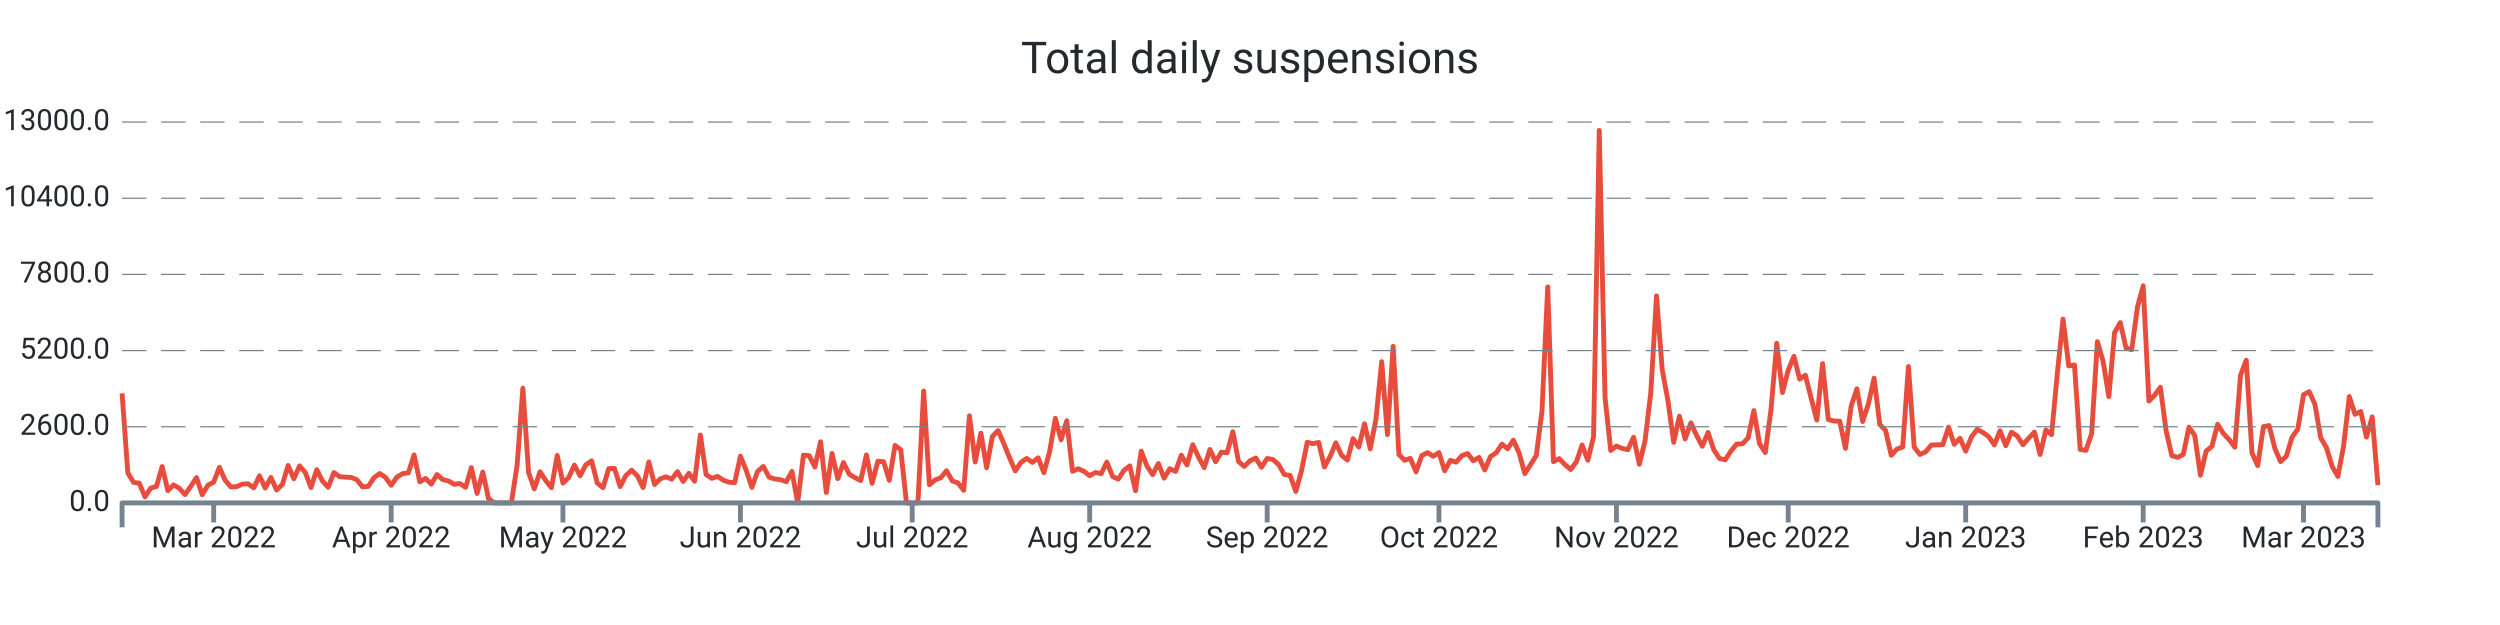
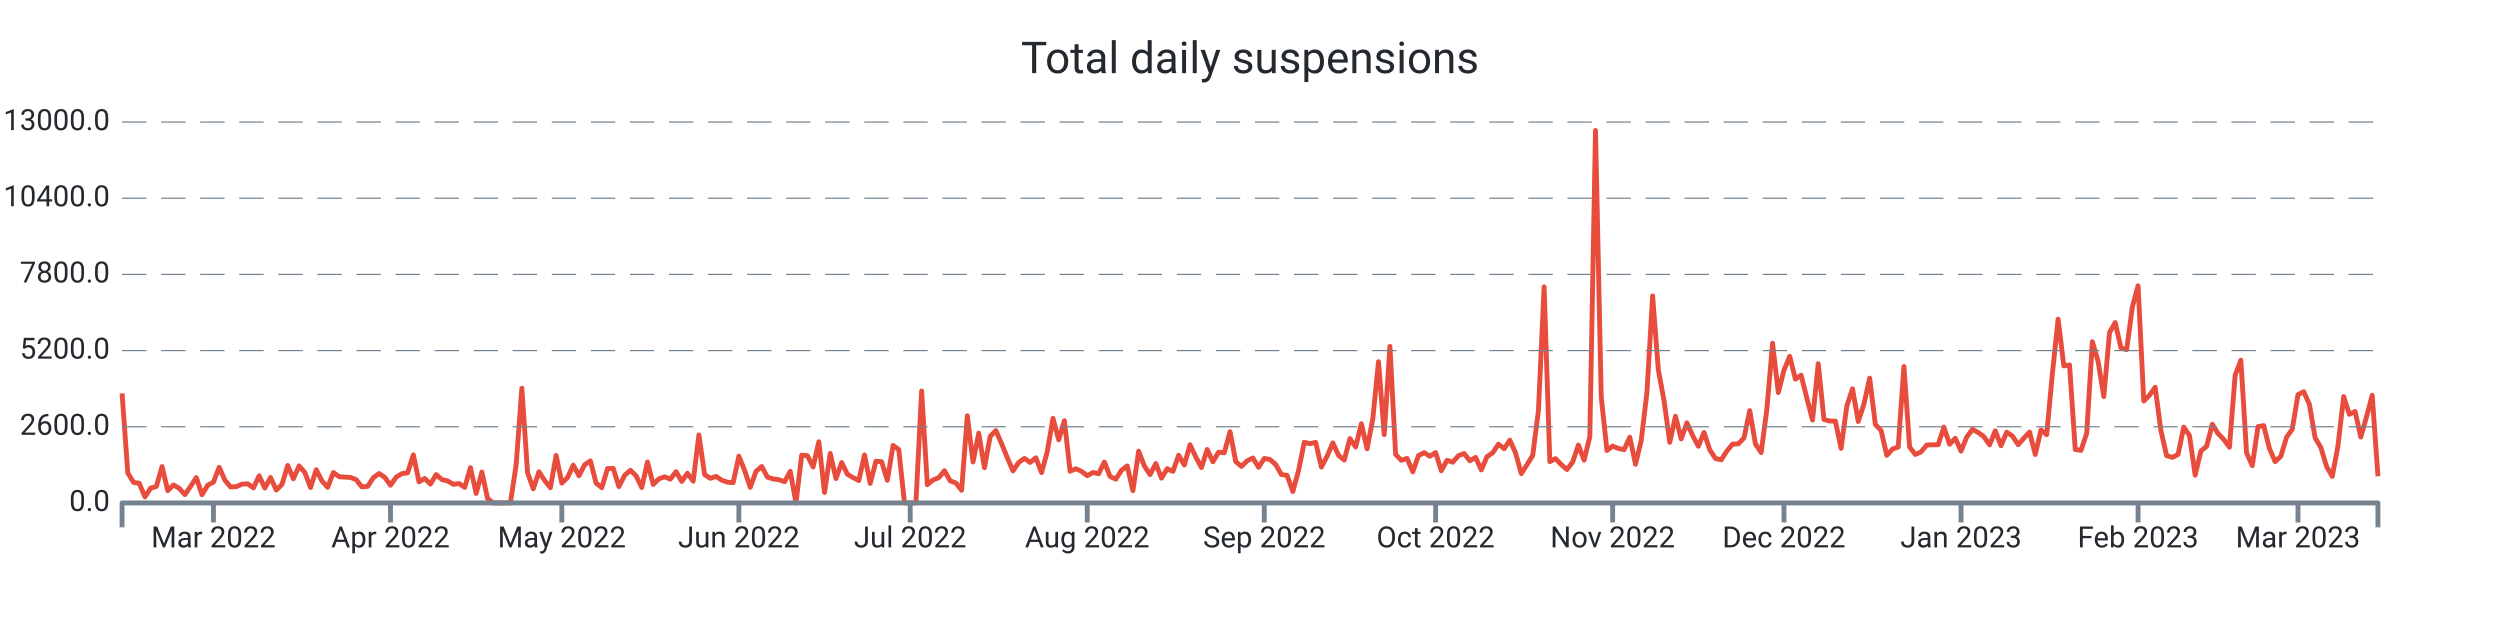
<svg xmlns="http://www.w3.org/2000/svg" width="1024.0" height="256.0" viewBox="0 0 1024.0 256.0" preserveAspectRatio="xMidYMid meet">
-   <path stroke="#e74c3c" stroke-linejoin="round" d="M 50.0 161.108 L 50 161.108L 52.345 193.664L 54.69 197.576L 57.036 197.924L 59.381 203.528L 61.726 199.94L 64.071 199.268L 66.416 191.108L 68.761 200.972L 71.107 198.62L 73.452 200L 75.797 202.58L 78.142 199.208L 80.487 195.608L 82.832 202.652L 85.178 198.716L 87.523 197.492L 89.868 191.42L 92.213 196.688L 94.558 199.46L 96.904 199.328L 99.249 198.308L 101.594 198.164L 103.939 199.832L 106.284 194.876L 108.629 199.904L 110.975 195.584L 113.32 200.732L 115.665 198.416L 118.01 190.652L 120.355 196.112L 122.701 190.82L 125.046 193.532L 127.391 199.688L 129.736 192.392L 132.081 197L 134.426 199.592L 136.772 193.544L 139.117 195.26L 141.462 195.428L 143.807 195.548L 146.152 196.484L 148.497 199.424L 150.843 199.22L 153.188 195.656L 155.533 193.952L 157.878 195.536L 160.223 198.764L 162.569 195.428L 164.914 194L 167.259 193.688L 169.604 186.32L 171.949 197.372L 174.294 195.968L 176.64 198.284L 178.985 194.384L 181.33 196.424L 183.675 196.988L 186.02 198.368L 188.365 198.056L 190.711 199.616L 193.056 191.54L 195.401 202.124L 197.746 193.34L 200.091 204.2L 202.437 206L 204.782 206L 207.127 206L 209.472 206L 211.817 190.472L 214.162 159.02L 216.508 193.568L 218.853 200.228L 221.198 193.232L 223.543 196.82L 225.888 199.772L 228.234 186.548L 230.579 197.888L 232.924 195.596L 235.269 190.508L 237.614 194.876L 239.959 190.4L 242.305 188.756L 244.65 197.852L 246.995 199.772L 249.34 191.936L 251.685 191.864L 254.03 199.316L 256.376 194.72L 258.721 192.608L 261.066 194.9L 263.411 199.7L 265.756 189.224L 268.102 198.428L 270.447 196.136L 272.792 195.296L 275.137 196.268L 277.482 193.184L 279.827 197.204L 282.173 193.856L 284.518 197.096L 286.863 178.16L 289.208 194.372L 291.553 195.92L 293.898 195.116L 296.244 196.688L 298.589 197.492L 300.934 197.696L 303.279 186.848L 305.624 192.644L 307.97 199.616L 310.315 193.052L 312.66 191.072L 315.005 195.44L 317.35 196.184L 319.695 196.46L 322.041 197.312L 324.386 193.076L 326.731 206L 329.076 186.44L 331.421 186.632L 333.766 191.276L 336.112 180.932L 338.457 201.704L 340.802 185.744L 343.147 196.028L 345.492 189.464L 347.838 194.228L 350.183 195.632L 352.528 196.844L 354.873 186.332L 357.218 197.996L 359.563 188.924L 361.909 189.128L 364.254 196.748L 366.599 182.456L 368.944 184.16L 371.289 206L 373.635 206L 375.98 206L 378.325 160.16L 380.67 198.536L 383.015 196.604L 385.36 195.668L 387.706 192.8L 390.051 196.964L 392.396 197.828L 394.741 200.84L 397.086 170.312L 399.431 189.236L 401.777 177.428L 404.122 191.564L 406.467 178.784L 408.812 176.372L 411.157 181.7L 413.503 187.472L 415.848 192.884L 418.193 189.38L 420.538 187.772L 422.883 189.404L 425.228 187.532L 427.574 193.592L 429.919 185.036L 432.264 171.332L 434.609 180.14L 436.954 172.316L 439.299 193.028L 441.645 191.996L 443.99 193.052L 446.335 194.84L 448.68 193.532L 451.025 194.024L 453.371 189.272L 455.716 195.188L 458.061 196.256L 460.406 192.62L 462.751 190.844L 465.096 200.984L 467.442 184.796L 469.787 190.88L 472.132 194.42L 474.477 189.86L 476.822 195.86L 479.168 191.984L 481.513 193.1L 483.858 186.464L 486.203 190.46L 488.548 182.156L 490.893 187.136L 493.239 191.528L 495.584 184.1L 497.929 189.14L 500.274 185.204L 502.619 185.468L 504.964 176.816L 507.31 189.044L 509.655 191.048L 512 188.756L 514.345 187.592L 516.69 191.396L 519.036 187.796L 521.381 188.228L 523.726 190.268L 526.071 194.372L 528.416 194.72L 530.761 201.308L 533.107 192.752L 535.452 181.148L 537.797 181.748L 540.142 181.208L 542.487 191.3L 544.832 186.884L 547.178 181.376L 549.523 186.5L 551.868 188.444L 554.213 179.66L 556.558 183.092L 558.904 173.564L 561.249 183.836L 563.594 171.668L 565.939 148.148L 568.284 178.004L 570.629 141.86L 572.975 186.128L 575.32 188.54L 577.665 187.748L 580.01 193.256L 582.355 186.596L 584.701 185.42L 587.046 186.872L 589.391 185.372L 591.736 192.824L 594.081 188.552L 596.426 189.32L 598.772 186.632L 601.117 185.768L 603.462 188.744L 605.807 187.34L 608.152 192.488L 610.497 187.028L 612.843 185.468L 615.188 181.928L 617.533 183.8L 619.878 180.296L 622.223 185.516L 624.569 194L 626.914 190.328L 629.259 186.584L 631.604 168.32L 633.949 117.5L 636.294 189.104L 638.64 187.844L 640.985 190.28L 643.33 192.32L 645.675 189.2L 648.02 182.288L 650.365 188.492L 652.711 178.916L 655.056 53.432L 657.401 162.656L 659.746 184.52L 662.091 182.708L 664.437 183.68L 666.782 184.196L 669.127 179.084L 671.472 190.16L 673.817 180.476L 676.162 160.916L 678.508 121.196L 680.853 151.508L 683.198 164.132L 685.543 181.184L 687.888 170.492L 690.234 179.792L 692.579 173.204L 694.924 178.352L 697.269 182.792L 699.614 177.152L 701.959 184.232L 704.305 187.796L 706.65 188.348L 708.995 184.736L 711.34 181.892L 713.685 181.796L 716.03 179.36L 718.376 168.176L 720.721 181.808L 723.066 185.372L 725.411 167.708L 727.756 140.6L 730.102 160.784L 732.447 151.664L 734.792 145.952L 737.137 155.288L 739.482 153.68L 741.827 163.04L 744.173 172.064L 746.518 148.952L 748.863 171.812L 751.208 172.46L 753.553 172.508L 755.898 183.644L 758.244 166.304L 760.589 159.26L 762.934 172.652L 765.279 165.5L 767.624 154.892L 769.97 173.888L 772.315 176.3L 774.66 186.5L 777.005 183.932L 779.35 183.104L 781.695 150.128L 784.041 183.116L 786.386 186.152L 788.731 185.096L 791.076 182.276L 793.421 182.18L 795.766 182.144L 798.112 174.956L 800.457 181.988L 802.802 179.504L 805.147 184.784L 807.492 179L 809.838 175.868L 812.183 177.14L 814.528 178.832L 816.873 182.216L 819.218 176.444L 821.563 182.576L 823.909 177.02L 826.254 178.58L 828.599 182.144L 830.944 179.48L 833.289 176.972L 835.635 186.164L 837.98 176.096L 840.325 178.04L 842.67 152.996L 845.015 130.724L 847.36 149.888L 849.706 149.48L 852.051 184.1L 854.396 184.484L 856.741 177.56L 859.086 139.952L 861.431 148.028L 863.777 162.428L 866.122 136.244L 868.467 132.128L 870.812 142.508L 873.157 143.252L 875.503 125.732L 877.848 117.068L 880.193 164.264L 882.538 161.876L 884.883 158.636L 887.228 176.408L 889.574 186.632L 891.919 187.352L 894.264 186.152L 896.609 174.932L 898.954 178.388L 901.299 194.636L 903.645 184.748L 905.99 182.84L 908.335 173.78L 910.68 177.56L 913.025 179.996L 915.371 183.188L 917.716 153.68L 920.061 147.548L 922.406 185.504L 924.751 190.724L 927.096 174.752L 929.442 174.32L 931.787 183.692L 934.132 189.068L 936.477 186.884L 938.822 179.096L 941.168 175.808L 943.513 161.672L 945.858 160.424L 948.203 165.632L 950.548 179.336L 952.893 183.272L 955.239 191.024L 957.584 195.14L 959.929 182.684L 962.274 162.416L 964.619 169.712L 966.964 168.536L 969.31 179.024L 971.655 170.768L 974 198.728" stroke-width="2.0" fill="none" />
+   <path stroke="#e74c3c" stroke-linejoin="round" d="M 50.0 161.108 L 50 161.108L 52.339 193.664L 54.678 197.576L 57.018 197.924L 59.357 203.528L 61.696 199.94L 64.035 199.268L 66.375 191.108L 68.714 200.972L 71.053 198.62L 73.392 200L 75.732 202.58L 78.071 199.208L 80.41 195.608L 82.749 202.652L 85.089 198.716L 87.428 197.492L 89.767 191.42L 92.106 196.688L 94.446 199.46L 96.785 199.328L 99.124 198.308L 101.463 198.164L 103.803 199.832L 106.142 194.876L 108.481 199.904L 110.82 195.584L 113.159 200.732L 115.499 198.416L 117.838 190.652L 120.177 196.112L 122.516 190.82L 124.856 193.532L 127.195 199.688L 129.534 192.392L 131.873 197L 134.213 199.592L 136.552 193.544L 138.891 195.26L 141.23 195.428L 143.57 195.548L 145.909 196.484L 148.248 199.424L 150.587 199.22L 152.927 195.656L 155.266 193.952L 157.605 195.536L 159.944 198.764L 162.284 195.428L 164.623 194L 166.962 193.688L 169.301 186.32L 171.641 197.372L 173.98 195.968L 176.319 198.284L 178.658 194.384L 180.997 196.424L 183.337 196.988L 185.676 198.368L 188.015 198.056L 190.354 199.616L 192.694 191.54L 195.033 202.124L 197.372 193.34L 199.711 204.2L 202.051 206L 204.39 206L 206.729 206L 209.068 206L 211.408 190.472L 213.747 159.02L 216.086 193.568L 218.425 200.228L 220.765 193.232L 223.104 196.82L 225.443 199.772L 227.782 186.548L 230.122 197.888L 232.461 195.596L 234.8 190.508L 237.139 194.876L 239.478 190.4L 241.818 188.756L 244.157 197.852L 246.496 199.772L 248.835 191.936L 251.175 191.864L 253.514 199.316L 255.853 194.72L 258.192 192.608L 260.532 194.9L 262.871 199.7L 265.21 189.224L 267.549 198.428L 269.889 196.136L 272.228 195.296L 274.567 196.268L 276.906 193.184L 279.246 197.204L 281.585 193.856L 283.924 197.096L 286.263 178.16L 288.603 194.372L 290.942 195.92L 293.281 195.116L 295.62 196.688L 297.959 197.492L 300.299 197.696L 302.638 186.848L 304.977 192.644L 307.316 199.616L 309.656 193.052L 311.995 191.072L 314.334 195.44L 316.673 196.184L 319.013 196.46L 321.352 197.312L 323.691 193.076L 326.03 206L 328.37 186.44L 330.709 186.632L 333.048 191.276L 335.387 180.932L 337.727 201.704L 340.066 185.744L 342.405 196.028L 344.744 189.464L 347.084 194.228L 349.423 195.632L 351.762 196.844L 354.101 186.332L 356.441 197.996L 358.78 188.924L 361.119 189.128L 363.458 196.748L 365.797 182.456L 368.137 184.16L 370.476 206L 372.815 206L 375.154 206L 377.494 160.16L 379.833 198.536L 382.172 196.604L 384.511 195.668L 386.851 192.8L 389.19 196.964L 391.529 197.828L 393.868 200.84L 396.208 170.312L 398.547 189.236L 400.886 177.428L 403.225 191.564L 405.565 178.784L 407.904 176.372L 410.243 181.7L 412.582 187.472L 414.922 192.884L 417.261 189.38L 419.6 187.772L 421.939 189.404L 424.278 187.532L 426.618 193.592L 428.957 185.036L 431.296 171.332L 433.635 180.14L 435.975 172.316L 438.314 193.028L 440.653 191.996L 442.992 193.052L 445.332 194.84L 447.671 193.532L 450.01 194.024L 452.349 189.272L 454.689 195.188L 457.028 196.256L 459.367 192.62L 461.706 190.844L 464.046 200.984L 466.385 184.796L 468.724 190.88L 471.063 194.42L 473.403 189.86L 475.742 195.86L 478.081 191.984L 480.42 193.1L 482.759 186.464L 485.099 190.46L 487.438 182.156L 489.777 187.136L 492.116 191.528L 494.456 184.1L 496.795 189.14L 499.134 185.204L 501.473 185.468L 503.813 176.816L 506.152 189.044L 508.491 191.048L 510.83 188.756L 513.17 187.592L 515.509 191.396L 517.848 187.796L 520.187 188.228L 522.527 190.268L 524.866 194.372L 527.205 194.72L 529.544 201.308L 531.884 192.752L 534.223 181.148L 536.562 181.748L 538.901 181.208L 541.241 191.3L 543.58 186.884L 545.919 181.376L 548.258 186.5L 550.597 188.444L 552.937 179.66L 555.276 183.092L 557.615 173.564L 559.954 183.836L 562.294 171.668L 564.633 148.148L 566.972 178.004L 569.311 141.86L 571.651 186.128L 573.99 188.54L 576.329 187.748L 578.668 193.256L 581.008 186.596L 583.347 185.42L 585.686 186.872L 588.025 185.372L 590.365 192.824L 592.704 188.552L 595.043 189.32L 597.382 186.632L 599.722 185.768L 602.061 188.744L 604.4 187.34L 606.739 192.488L 609.078 187.028L 611.418 185.468L 613.757 181.928L 616.096 183.8L 618.435 180.296L 620.775 185.516L 623.114 194L 625.453 190.328L 627.792 186.584L 630.132 168.32L 632.471 117.5L 634.81 189.104L 637.149 187.844L 639.489 190.28L 641.828 192.32L 644.167 189.2L 646.506 182.288L 648.846 188.492L 651.185 178.916L 653.524 53.432L 655.863 162.656L 658.203 184.52L 660.542 182.708L 662.881 183.68L 665.22 184.196L 667.559 179.084L 669.899 190.16L 672.238 180.476L 674.577 160.916L 676.916 121.196L 679.256 151.508L 681.595 164.132L 683.934 181.184L 686.273 170.492L 688.613 179.792L 690.952 173.204L 693.291 178.352L 695.63 182.792L 697.97 177.152L 700.309 184.232L 702.648 187.796L 704.987 188.348L 707.327 184.736L 709.666 181.892L 712.005 181.796L 714.344 179.36L 716.684 168.176L 719.023 181.808L 721.362 185.372L 723.701 167.708L 726.041 140.6L 728.38 160.784L 730.719 151.664L 733.058 145.952L 735.397 155.288L 737.737 153.68L 740.076 163.04L 742.415 172.064L 744.754 148.952L 747.094 171.812L 749.433 172.46L 751.772 172.508L 754.111 183.644L 756.451 166.304L 758.79 159.26L 761.129 172.652L 763.468 165.5L 765.808 154.892L 768.147 173.888L 770.486 176.3L 772.825 186.5L 775.165 183.932L 777.504 183.104L 779.843 150.128L 782.182 183.116L 784.522 186.152L 786.861 185.096L 789.2 182.276L 791.539 182.18L 793.878 182.144L 796.218 174.956L 798.557 181.988L 800.896 179.504L 803.235 184.784L 805.575 179L 807.914 175.868L 810.253 177.14L 812.592 178.832L 814.932 182.216L 817.271 176.444L 819.61 182.576L 821.949 177.02L 824.289 178.58L 826.628 182.144L 828.967 179.48L 831.306 176.972L 833.646 186.164L 835.985 176.096L 838.324 178.04L 840.663 152.996L 843.003 130.724L 845.342 149.888L 847.681 149.48L 850.02 184.1L 852.359 184.484L 854.699 177.56L 857.038 139.952L 859.377 148.028L 861.716 162.428L 864.056 136.244L 866.395 132.128L 868.734 142.508L 871.073 143.252L 873.413 125.732L 875.752 117.068L 878.091 164.264L 880.43 161.876L 882.77 158.636L 885.109 176.408L 887.448 186.632L 889.787 187.352L 892.127 186.152L 894.466 174.932L 896.805 178.388L 899.144 194.636L 901.484 184.748L 903.823 182.84L 906.162 173.78L 908.501 177.56L 910.841 179.996L 913.18 183.188L 915.519 153.68L 917.858 147.548L 920.197 185.504L 922.537 190.724L 924.876 174.752L 927.215 174.32L 929.554 183.692L 931.894 189.068L 934.233 186.884L 936.572 179.096L 938.911 175.808L 941.251 161.672L 943.59 160.424L 945.929 165.632L 948.268 179.336L 950.608 183.272L 952.947 191.024L 955.286 195.14L 957.625 182.684L 959.965 162.416L 962.304 169.712L 964.643 168.536L 966.982 179.024L 969.322 170.768L 971.661 161.9L 974 195.092" stroke-width="2.0" fill="none" />
  <text x="45.0" font-family="-apple-system, system-ui, BlinkMacSystemFont, Roboto" y="50.0" dominant-baseline="middle" text-anchor="end" font-size="12" fill="#24292f">13000.0</text>
  <path stroke="#74838f" stroke-dasharray="10 6" stroke-width="0.5" d="M 50.0 50.0 L 974.0 50.0" />
  <text x="45.0" font-family="-apple-system, system-ui, BlinkMacSystemFont, Roboto" y="81.2" dominant-baseline="middle" text-anchor="end" font-size="12" fill="#24292f">10400.0</text>
  <path stroke="#74838f" stroke-dasharray="10 6" stroke-width="0.5" d="M 50.0 81.2 L 974.0 81.2" />
  <text x="45.0" font-family="-apple-system, system-ui, BlinkMacSystemFont, Roboto" y="112.4" dominant-baseline="middle" text-anchor="end" font-size="12" fill="#24292f">7800.0</text>
  <path stroke="#74838f" stroke-dasharray="10 6" stroke-width="0.5" d="M 50.0 112.4 L 974.0 112.4" />
  <text x="45.0" font-family="-apple-system, system-ui, BlinkMacSystemFont, Roboto" y="143.6" dominant-baseline="middle" text-anchor="end" font-size="12" fill="#24292f">5200.0</text>
  <path stroke="#74838f" stroke-dasharray="10 6" stroke-width="0.5" d="M 50.0 143.6 L 974.0 143.6" />
  <text x="45.0" font-family="-apple-system, system-ui, BlinkMacSystemFont, Roboto" y="174.8" dominant-baseline="middle" text-anchor="end" font-size="12" fill="#24292f">2600.0</text>
  <path stroke="#74838f" stroke-dasharray="10 6" stroke-width="0.5" d="M 50.0 174.8 L 974.0 174.8" />
  <text x="45.0" font-family="-apple-system, system-ui, BlinkMacSystemFont, Roboto" y="206.0" dominant-baseline="middle" text-anchor="end" font-size="12" fill="#24292f">0.0</text>
-   <path stroke="#74838f" stroke-width="2.0" d="M 87.523 206.0 L 87.523 214.0" />
-   <text x="87.523" font-family="-apple-system, system-ui, BlinkMacSystemFont, Roboto" y="216.0" dominant-baseline="hanging" text-anchor="middle" font-size="12" fill="#24292f">Mar 2022</text>
-   <path stroke="#74838f" stroke-width="2.0" d="M 160.223 206.0 L 160.223 214.0" />
-   <text x="160.223" font-family="-apple-system, system-ui, BlinkMacSystemFont, Roboto" y="216.0" dominant-baseline="hanging" text-anchor="middle" font-size="12" fill="#24292f">Apr 2022</text>
-   <path stroke="#74838f" stroke-width="2.0" d="M 230.579 206.0 L 230.579 214.0" />
-   <text x="230.579" font-family="-apple-system, system-ui, BlinkMacSystemFont, Roboto" y="216.0" dominant-baseline="hanging" text-anchor="middle" font-size="12" fill="#24292f">May 2022</text>
-   <path stroke="#74838f" stroke-width="2.0" d="M 303.279 206.0 L 303.279 214.0" />
-   <text x="303.279" font-family="-apple-system, system-ui, BlinkMacSystemFont, Roboto" y="216.0" dominant-baseline="hanging" text-anchor="middle" font-size="12" fill="#24292f">Jun 2022</text>
-   <path stroke="#74838f" stroke-width="2.0" d="M 373.635 206.0 L 373.635 214.0" />
-   <text x="373.635" font-family="-apple-system, system-ui, BlinkMacSystemFont, Roboto" y="216.0" dominant-baseline="hanging" text-anchor="middle" font-size="12" fill="#24292f">Jul 2022</text>
-   <path stroke="#74838f" stroke-width="2.0" d="M 446.335 206.0 L 446.335 214.0" />
-   <text x="446.335" font-family="-apple-system, system-ui, BlinkMacSystemFont, Roboto" y="216.0" dominant-baseline="hanging" text-anchor="middle" font-size="12" fill="#24292f">Aug 2022</text>
-   <path stroke="#74838f" stroke-width="2.0" d="M 519.036 206.0 L 519.036 214.0" />
-   <text x="519.036" font-family="-apple-system, system-ui, BlinkMacSystemFont, Roboto" y="216.0" dominant-baseline="hanging" text-anchor="middle" font-size="12" fill="#24292f">Sep 2022</text>
-   <path stroke="#74838f" stroke-width="2.0" d="M 589.391 206.0 L 589.391 214.0" />
-   <text x="589.391" font-family="-apple-system, system-ui, BlinkMacSystemFont, Roboto" y="216.0" dominant-baseline="hanging" text-anchor="middle" font-size="12" fill="#24292f">Oct 2022</text>
-   <path stroke="#74838f" stroke-width="2.0" d="M 662.091 206.0 L 662.091 214.0" />
-   <text x="662.091" font-family="-apple-system, system-ui, BlinkMacSystemFont, Roboto" y="216.0" dominant-baseline="hanging" text-anchor="middle" font-size="12" fill="#24292f">Nov 2022</text>
-   <path stroke="#74838f" stroke-width="2.0" d="M 732.447 206.0 L 732.447 214.0" />
-   <text x="732.447" font-family="-apple-system, system-ui, BlinkMacSystemFont, Roboto" y="216.0" dominant-baseline="hanging" text-anchor="middle" font-size="12" fill="#24292f">Dec 2022</text>
-   <path stroke="#74838f" stroke-width="2.0" d="M 805.147 206.0 L 805.147 214.0" />
-   <text x="805.147" font-family="-apple-system, system-ui, BlinkMacSystemFont, Roboto" y="216.0" dominant-baseline="hanging" text-anchor="middle" font-size="12" fill="#24292f">Jan 2023</text>
-   <path stroke="#74838f" stroke-width="2.0" d="M 877.848 206.0 L 877.848 214.0" />
-   <text x="877.848" font-family="-apple-system, system-ui, BlinkMacSystemFont, Roboto" y="216.0" dominant-baseline="hanging" text-anchor="middle" font-size="12" fill="#24292f">Feb 2023</text>
-   <path stroke="#74838f" stroke-width="2.0" d="M 943.513 206.0 L 943.513 214.0" />
-   <text x="943.513" font-family="-apple-system, system-ui, BlinkMacSystemFont, Roboto" y="216.0" dominant-baseline="hanging" text-anchor="middle" font-size="12" fill="#24292f">Mar 2023</text>
+   <path stroke="#74838f" stroke-width="2.0" d="M 87.428 206.0 L 87.428 214.0" />
+   <text x="87.428" font-family="-apple-system, system-ui, BlinkMacSystemFont, Roboto" y="216.0" dominant-baseline="hanging" text-anchor="middle" font-size="12" fill="#24292f">Mar 2022</text>
+   <path stroke="#74838f" stroke-width="2.0" d="M 159.944 206.0 L 159.944 214.0" />
+   <text x="159.944" font-family="-apple-system, system-ui, BlinkMacSystemFont, Roboto" y="216.0" dominant-baseline="hanging" text-anchor="middle" font-size="12" fill="#24292f">Apr 2022</text>
+   <path stroke="#74838f" stroke-width="2.0" d="M 230.122 206.0 L 230.122 214.0" />
+   <text x="230.122" font-family="-apple-system, system-ui, BlinkMacSystemFont, Roboto" y="216.0" dominant-baseline="hanging" text-anchor="middle" font-size="12" fill="#24292f">May 2022</text>
+   <path stroke="#74838f" stroke-width="2.0" d="M 302.638 206.0 L 302.638 214.0" />
+   <text x="302.638" font-family="-apple-system, system-ui, BlinkMacSystemFont, Roboto" y="216.0" dominant-baseline="hanging" text-anchor="middle" font-size="12" fill="#24292f">Jun 2022</text>
+   <path stroke="#74838f" stroke-width="2.0" d="M 372.815 206.0 L 372.815 214.0" />
+   <text x="372.815" font-family="-apple-system, system-ui, BlinkMacSystemFont, Roboto" y="216.0" dominant-baseline="hanging" text-anchor="middle" font-size="12" fill="#24292f">Jul 2022</text>
+   <path stroke="#74838f" stroke-width="2.0" d="M 445.332 206.0 L 445.332 214.0" />
+   <text x="445.332" font-family="-apple-system, system-ui, BlinkMacSystemFont, Roboto" y="216.0" dominant-baseline="hanging" text-anchor="middle" font-size="12" fill="#24292f">Aug 2022</text>
+   <path stroke="#74838f" stroke-width="2.0" d="M 517.848 206.0 L 517.848 214.0" />
+   <text x="517.848" font-family="-apple-system, system-ui, BlinkMacSystemFont, Roboto" y="216.0" dominant-baseline="hanging" text-anchor="middle" font-size="12" fill="#24292f">Sep 2022</text>
+   <path stroke="#74838f" stroke-width="2.0" d="M 588.025 206.0 L 588.025 214.0" />
+   <text x="588.025" font-family="-apple-system, system-ui, BlinkMacSystemFont, Roboto" y="216.0" dominant-baseline="hanging" text-anchor="middle" font-size="12" fill="#24292f">Oct 2022</text>
+   <path stroke="#74838f" stroke-width="2.0" d="M 660.542 206.0 L 660.542 214.0" />
+   <text x="660.542" font-family="-apple-system, system-ui, BlinkMacSystemFont, Roboto" y="216.0" dominant-baseline="hanging" text-anchor="middle" font-size="12" fill="#24292f">Nov 2022</text>
+   <path stroke="#74838f" stroke-width="2.0" d="M 730.719 206.0 L 730.719 214.0" />
+   <text x="730.719" font-family="-apple-system, system-ui, BlinkMacSystemFont, Roboto" y="216.0" dominant-baseline="hanging" text-anchor="middle" font-size="12" fill="#24292f">Dec 2022</text>
+   <path stroke="#74838f" stroke-width="2.0" d="M 803.235 206.0 L 803.235 214.0" />
+   <text x="803.235" font-family="-apple-system, system-ui, BlinkMacSystemFont, Roboto" y="216.0" dominant-baseline="hanging" text-anchor="middle" font-size="12" fill="#24292f">Jan 2023</text>
+   <path stroke="#74838f" stroke-width="2.0" d="M 875.752 206.0 L 875.752 214.0" />
+   <text x="875.752" font-family="-apple-system, system-ui, BlinkMacSystemFont, Roboto" y="216.0" dominant-baseline="hanging" text-anchor="middle" font-size="12" fill="#24292f">Feb 2023</text>
+   <path stroke="#74838f" stroke-width="2.0" d="M 941.251 206.0 L 941.251 214.0" />
+   <text x="941.251" font-family="-apple-system, system-ui, BlinkMacSystemFont, Roboto" y="216.0" dominant-baseline="hanging" text-anchor="middle" font-size="12" fill="#24292f">Mar 2023</text>
  <path stroke="#74838f" stroke-linejoin="round" stroke-width="2.0" d="M 50.0 216.0 L 50.0 206.0 L 974.0 206.0 L 974.0 216.0" fill="none" />
  <text x="512.0" y="25.0" font-family="-apple-system, system-ui, BlinkMacSystemFont, Roboto" dominant-baseline="middle" text-anchor="middle" font-size="18" fill="#24292f">Total daily suspensions</text>
</svg>
